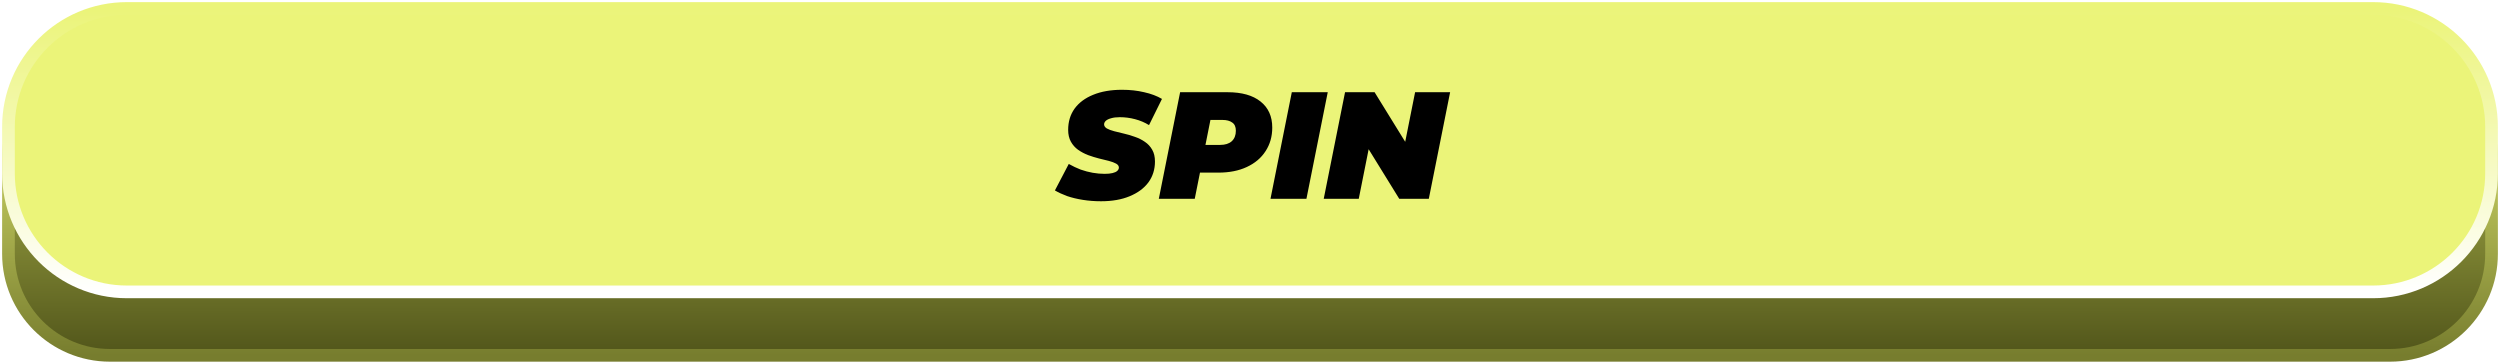
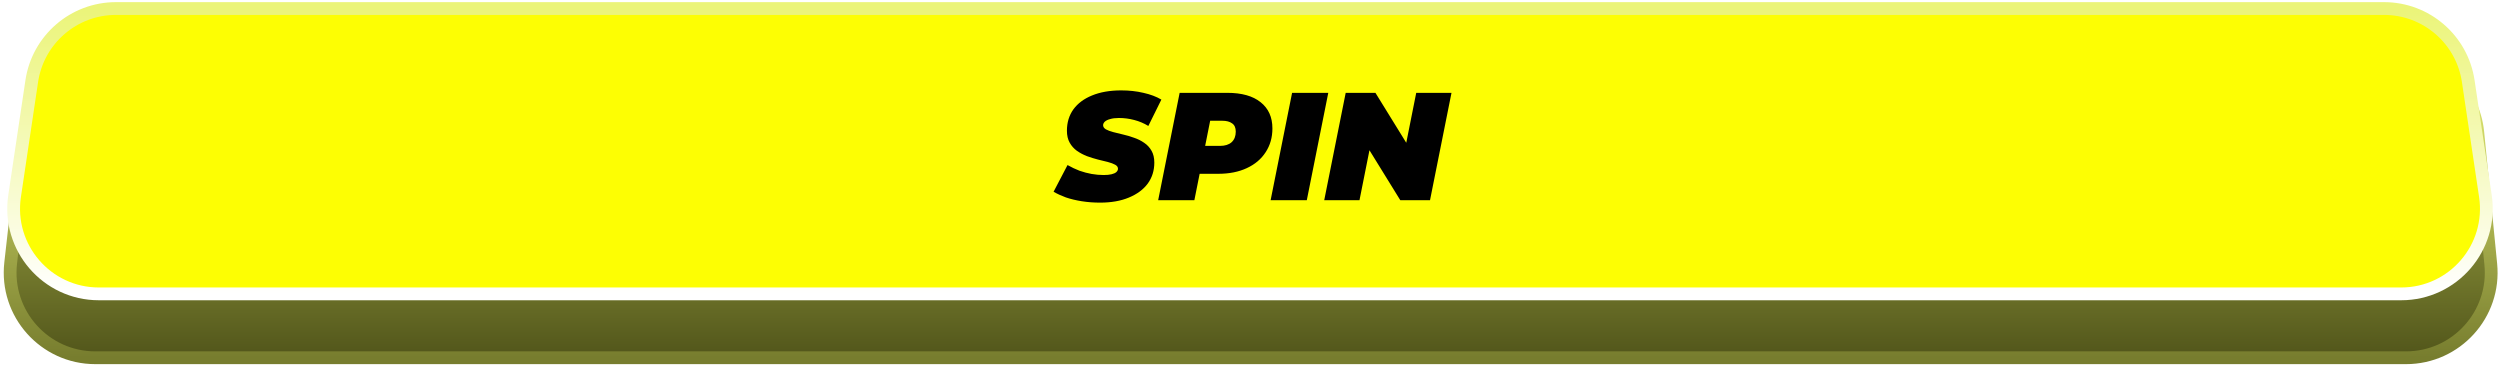
- <svg xmlns="http://www.w3.org/2000/svg" width="591" height="86" viewBox="0 0 591 86" fill="none">
-   <g filter="url(#filter0_b_83_2819)">
-     <rect x="2" y="13" width="587" height="71" rx="24" fill="url(#paint0_linear_83_2819)" />
-     <rect x="2" y="13" width="587" height="71" rx="24" stroke="url(#paint1_linear_83_2819)" stroke-width="3" />
+ <svg xmlns="http://www.w3.org/2000/svg" width="587" height="86" viewBox="0 0 587 86" fill="none">
+   <g filter="url(#filter0_b_1_5)">
+     <path d="M5.999 30.761C7.139 20.645 15.694 13 25.873 13H561.875C572.161 13 580.769 20.802 581.778 31.038L584.835 62.038C585.995 73.802 576.753 84 564.931 84H22.38C10.447 84 1.17 73.618 2.506 61.761L5.999 30.761Z" fill="url(#paint0_linear_1_5)" />
+     <path d="M5.999 30.761C7.139 20.645 15.694 13 25.873 13H561.875C572.161 13 580.769 20.802 581.778 31.038L584.835 62.038C585.995 73.802 576.753 84 564.931 84H22.38C10.447 84 1.17 73.618 2.506 61.761L5.999 30.761Z" stroke="url(#paint1_linear_1_5)" stroke-width="3" />
  </g>
-   <g filter="url(#filter1_b_83_2819)">
-     <rect x="2" y="2" width="587" height="67" rx="28" fill="#EBF479" />
-     <rect x="2" y="2" width="587" height="67" rx="28" stroke="url(#paint2_linear_83_2819)" stroke-width="3" />
+   <g filter="url(#filter1_b_1_5)">
+     <path d="M7.456 19.048C8.918 9.251 17.331 2 27.236 2H559.764C569.669 2 578.082 9.251 579.544 19.048L583.574 46.048C585.378 58.135 576.015 69 563.793 69H23.207C10.985 69 1.622 58.135 3.426 46.048L7.456 19.048Z" fill="#FDFE03" />
+     <path d="M7.456 19.048C8.918 9.251 17.331 2 27.236 2H559.764C569.669 2 578.082 9.251 579.544 19.048L583.574 46.048C585.378 58.135 576.015 69 563.793 69H23.207C10.985 69 1.622 58.135 3.426 46.048L7.456 19.048Z" stroke="url(#paint2_linear_1_5)" stroke-width="3" />
  </g>
-   <path d="M260.289 47.576C258.801 47.576 257.373 47.468 256.005 47.252C254.637 47.036 253.389 46.736 252.261 46.352C251.157 45.944 250.197 45.5 249.381 45.02L252.657 38.756C253.593 39.284 254.529 39.728 255.465 40.088C256.425 40.424 257.373 40.676 258.309 40.844C259.269 41.012 260.217 41.096 261.153 41.096C261.897 41.096 262.509 41.036 262.989 40.916C263.493 40.796 263.865 40.628 264.105 40.412C264.369 40.172 264.501 39.908 264.501 39.62C264.501 39.236 264.285 38.924 263.853 38.684C263.421 38.444 262.845 38.228 262.125 38.036C261.429 37.844 260.649 37.652 259.785 37.46C258.945 37.244 258.093 36.98 257.229 36.668C256.365 36.332 255.573 35.912 254.853 35.408C254.157 34.904 253.593 34.268 253.161 33.5C252.729 32.732 252.513 31.796 252.513 30.692C252.513 28.772 253.017 27.104 254.025 25.688C255.057 24.272 256.521 23.18 258.417 22.412C260.337 21.62 262.617 21.224 265.257 21.224C267.129 21.224 268.869 21.416 270.477 21.8C272.109 22.16 273.513 22.688 274.689 23.384L271.629 29.576C270.621 28.952 269.517 28.484 268.317 28.172C267.141 27.86 265.941 27.704 264.717 27.704C263.901 27.704 263.217 27.788 262.665 27.956C262.113 28.1 261.693 28.304 261.405 28.568C261.141 28.832 261.009 29.108 261.009 29.396C261.009 29.78 261.225 30.104 261.657 30.368C262.089 30.608 262.665 30.824 263.385 31.016C264.105 31.184 264.885 31.376 265.725 31.592C266.589 31.784 267.441 32.036 268.281 32.348C269.145 32.636 269.937 33.032 270.657 33.536C271.377 34.016 271.953 34.64 272.385 35.408C272.817 36.152 273.033 37.076 273.033 38.18C273.033 40.052 272.517 41.696 271.485 43.112C270.453 44.504 268.977 45.596 267.057 46.388C265.161 47.18 262.905 47.576 260.289 47.576ZM273.941 47L278.981 21.8H290.177C293.561 21.8 296.165 22.532 297.989 23.996C299.837 25.46 300.761 27.512 300.761 30.152C300.761 32.264 300.233 34.124 299.177 35.732C298.145 37.34 296.669 38.588 294.749 39.476C292.853 40.364 290.609 40.808 288.017 40.808H279.881L284.417 37.1L282.437 47H273.941ZM284.201 38.108L281.213 34.256H288.449C289.625 34.256 290.537 33.968 291.185 33.392C291.833 32.792 292.157 31.964 292.157 30.908C292.157 29.996 291.869 29.348 291.293 28.964C290.741 28.556 289.973 28.352 288.989 28.352H282.401L286.937 24.392L284.201 38.108ZM300.343 47L305.383 21.8H313.879L308.839 47H300.343ZM312.929 47L317.969 21.8H324.953L334.421 37.136H331.469L334.529 21.8H342.809L337.769 47H330.785L321.317 31.664H324.269L321.209 47H312.929Z" fill="black" />
+   <path d="M258.289 47.576C256.801 47.576 255.373 47.468 254.005 47.252C252.637 47.036 251.389 46.736 250.261 46.352C249.157 45.944 248.197 45.5 247.381 45.02L250.657 38.756C251.593 39.284 252.529 39.728 253.465 40.088C254.425 40.424 255.373 40.676 256.309 40.844C257.269 41.012 258.217 41.096 259.153 41.096C259.897 41.096 260.509 41.036 260.989 40.916C261.493 40.796 261.865 40.628 262.105 40.412C262.369 40.172 262.501 39.908 262.501 39.62C262.501 39.236 262.285 38.924 261.853 38.684C261.421 38.444 260.845 38.228 260.125 38.036C259.429 37.844 258.649 37.652 257.785 37.46C256.945 37.244 256.093 36.98 255.229 36.668C254.365 36.332 253.573 35.912 252.853 35.408C252.157 34.904 251.593 34.268 251.161 33.5C250.729 32.732 250.513 31.796 250.513 30.692C250.513 28.772 251.017 27.104 252.025 25.688C253.057 24.272 254.521 23.18 256.417 22.412C258.337 21.62 260.617 21.224 263.257 21.224C265.129 21.224 266.869 21.416 268.477 21.8C270.109 22.16 271.513 22.688 272.689 23.384L269.629 29.576C268.621 28.952 267.517 28.484 266.317 28.172C265.141 27.86 263.941 27.704 262.717 27.704C261.901 27.704 261.217 27.788 260.665 27.956C260.113 28.1 259.693 28.304 259.405 28.568C259.141 28.832 259.009 29.108 259.009 29.396C259.009 29.78 259.225 30.104 259.657 30.368C260.089 30.608 260.665 30.824 261.385 31.016C262.105 31.184 262.885 31.376 263.725 31.592C264.589 31.784 265.441 32.036 266.281 32.348C267.145 32.636 267.937 33.032 268.657 33.536C269.377 34.016 269.953 34.64 270.385 35.408C270.817 36.152 271.033 37.076 271.033 38.18C271.033 40.052 270.517 41.696 269.485 43.112C268.453 44.504 266.977 45.596 265.057 46.388C263.161 47.18 260.905 47.576 258.289 47.576ZM271.941 47L276.981 21.8H288.177C291.561 21.8 294.165 22.532 295.989 23.996C297.837 25.46 298.761 27.512 298.761 30.152C298.761 32.264 298.233 34.124 297.177 35.732C296.145 37.34 294.669 38.588 292.749 39.476C290.853 40.364 288.609 40.808 286.017 40.808H277.881L282.417 37.1L280.437 47H271.941ZM282.201 38.108L279.213 34.256H286.449C287.625 34.256 288.537 33.968 289.185 33.392C289.833 32.792 290.157 31.964 290.157 30.908C290.157 29.996 289.869 29.348 289.293 28.964C288.741 28.556 287.973 28.352 286.989 28.352H280.401L284.937 24.392L282.201 38.108ZM298.343 47L303.383 21.8H311.879L306.839 47H298.343ZM310.929 47L315.969 21.8H322.953L332.421 37.136H329.469L332.529 21.8H340.809L335.769 47H328.785L319.317 31.664H322.269L319.209 47H310.929Z" fill="black" />
  <defs>
-     <filter id="filter0_b_83_2819" x="-19.5" y="-8.5" width="630" height="114" filterUnits="userSpaceOnUse" color-interpolation-filters="sRGB">
+     <filter id="filter0_b_1_5" x="-19.122" y="-8.5" width="625.556" height="114" filterUnits="userSpaceOnUse" color-interpolation-filters="sRGB">
      <feFlood flood-opacity="0" result="BackgroundImageFix" />
      <feGaussianBlur in="BackgroundImageFix" stdDeviation="10" />
-       <feComposite in2="SourceAlpha" operator="in" result="effect1_backgroundBlur_83_2819" />
-       <feBlend mode="normal" in="SourceGraphic" in2="effect1_backgroundBlur_83_2819" result="shape" />
+       <feComposite in2="SourceAlpha" operator="in" result="effect1_backgroundBlur_1_5" />
+       <feBlend mode="normal" in="SourceGraphic" in2="effect1_backgroundBlur_1_5" result="shape" />
    </filter>
-     <filter id="filter1_b_83_2819" x="-19.5" y="-19.5" width="630" height="110" filterUnits="userSpaceOnUse" color-interpolation-filters="sRGB">
+     <filter id="filter1_b_1_5" x="-18.298" y="-19.5" width="623.596" height="110" filterUnits="userSpaceOnUse" color-interpolation-filters="sRGB">
      <feFlood flood-opacity="0" result="BackgroundImageFix" />
      <feGaussianBlur in="BackgroundImageFix" stdDeviation="10" />
-       <feComposite in2="SourceAlpha" operator="in" result="effect1_backgroundBlur_83_2819" />
-       <feBlend mode="normal" in="SourceGraphic" in2="effect1_backgroundBlur_83_2819" result="shape" />
+       <feComposite in2="SourceAlpha" operator="in" result="effect1_backgroundBlur_1_5" />
+       <feBlend mode="normal" in="SourceGraphic" in2="effect1_backgroundBlur_1_5" result="shape" />
    </filter>
-     <linearGradient id="paint0_linear_83_2819" x1="295.5" y1="48" x2="295.5" y2="84" gradientUnits="userSpaceOnUse">
+     <linearGradient id="paint0_linear_1_5" x1="293.5" y1="48" x2="293.5" y2="84" gradientUnits="userSpaceOnUse">
      <stop stop-color="#8D943B" />
      <stop offset="1" stop-color="#51551A" />
    </linearGradient>
-     <linearGradient id="paint1_linear_83_2819" x1="295.5" y1="13" x2="295.5" y2="84" gradientUnits="userSpaceOnUse">
+     <linearGradient id="paint1_linear_1_5" x1="293.5" y1="13" x2="293.5" y2="84" gradientUnits="userSpaceOnUse">
      <stop stop-color="#EBF479" />
      <stop offset="1" stop-color="#777D2E" />
    </linearGradient>
-     <linearGradient id="paint2_linear_83_2819" x1="295.5" y1="2" x2="295.5" y2="69" gradientUnits="userSpaceOnUse">
+     <linearGradient id="paint2_linear_1_5" x1="293.5" y1="2" x2="293.5" y2="69" gradientUnits="userSpaceOnUse">
      <stop stop-color="#EBF479" />
      <stop offset="1" stop-color="white" />
    </linearGradient>
  </defs>
</svg>
